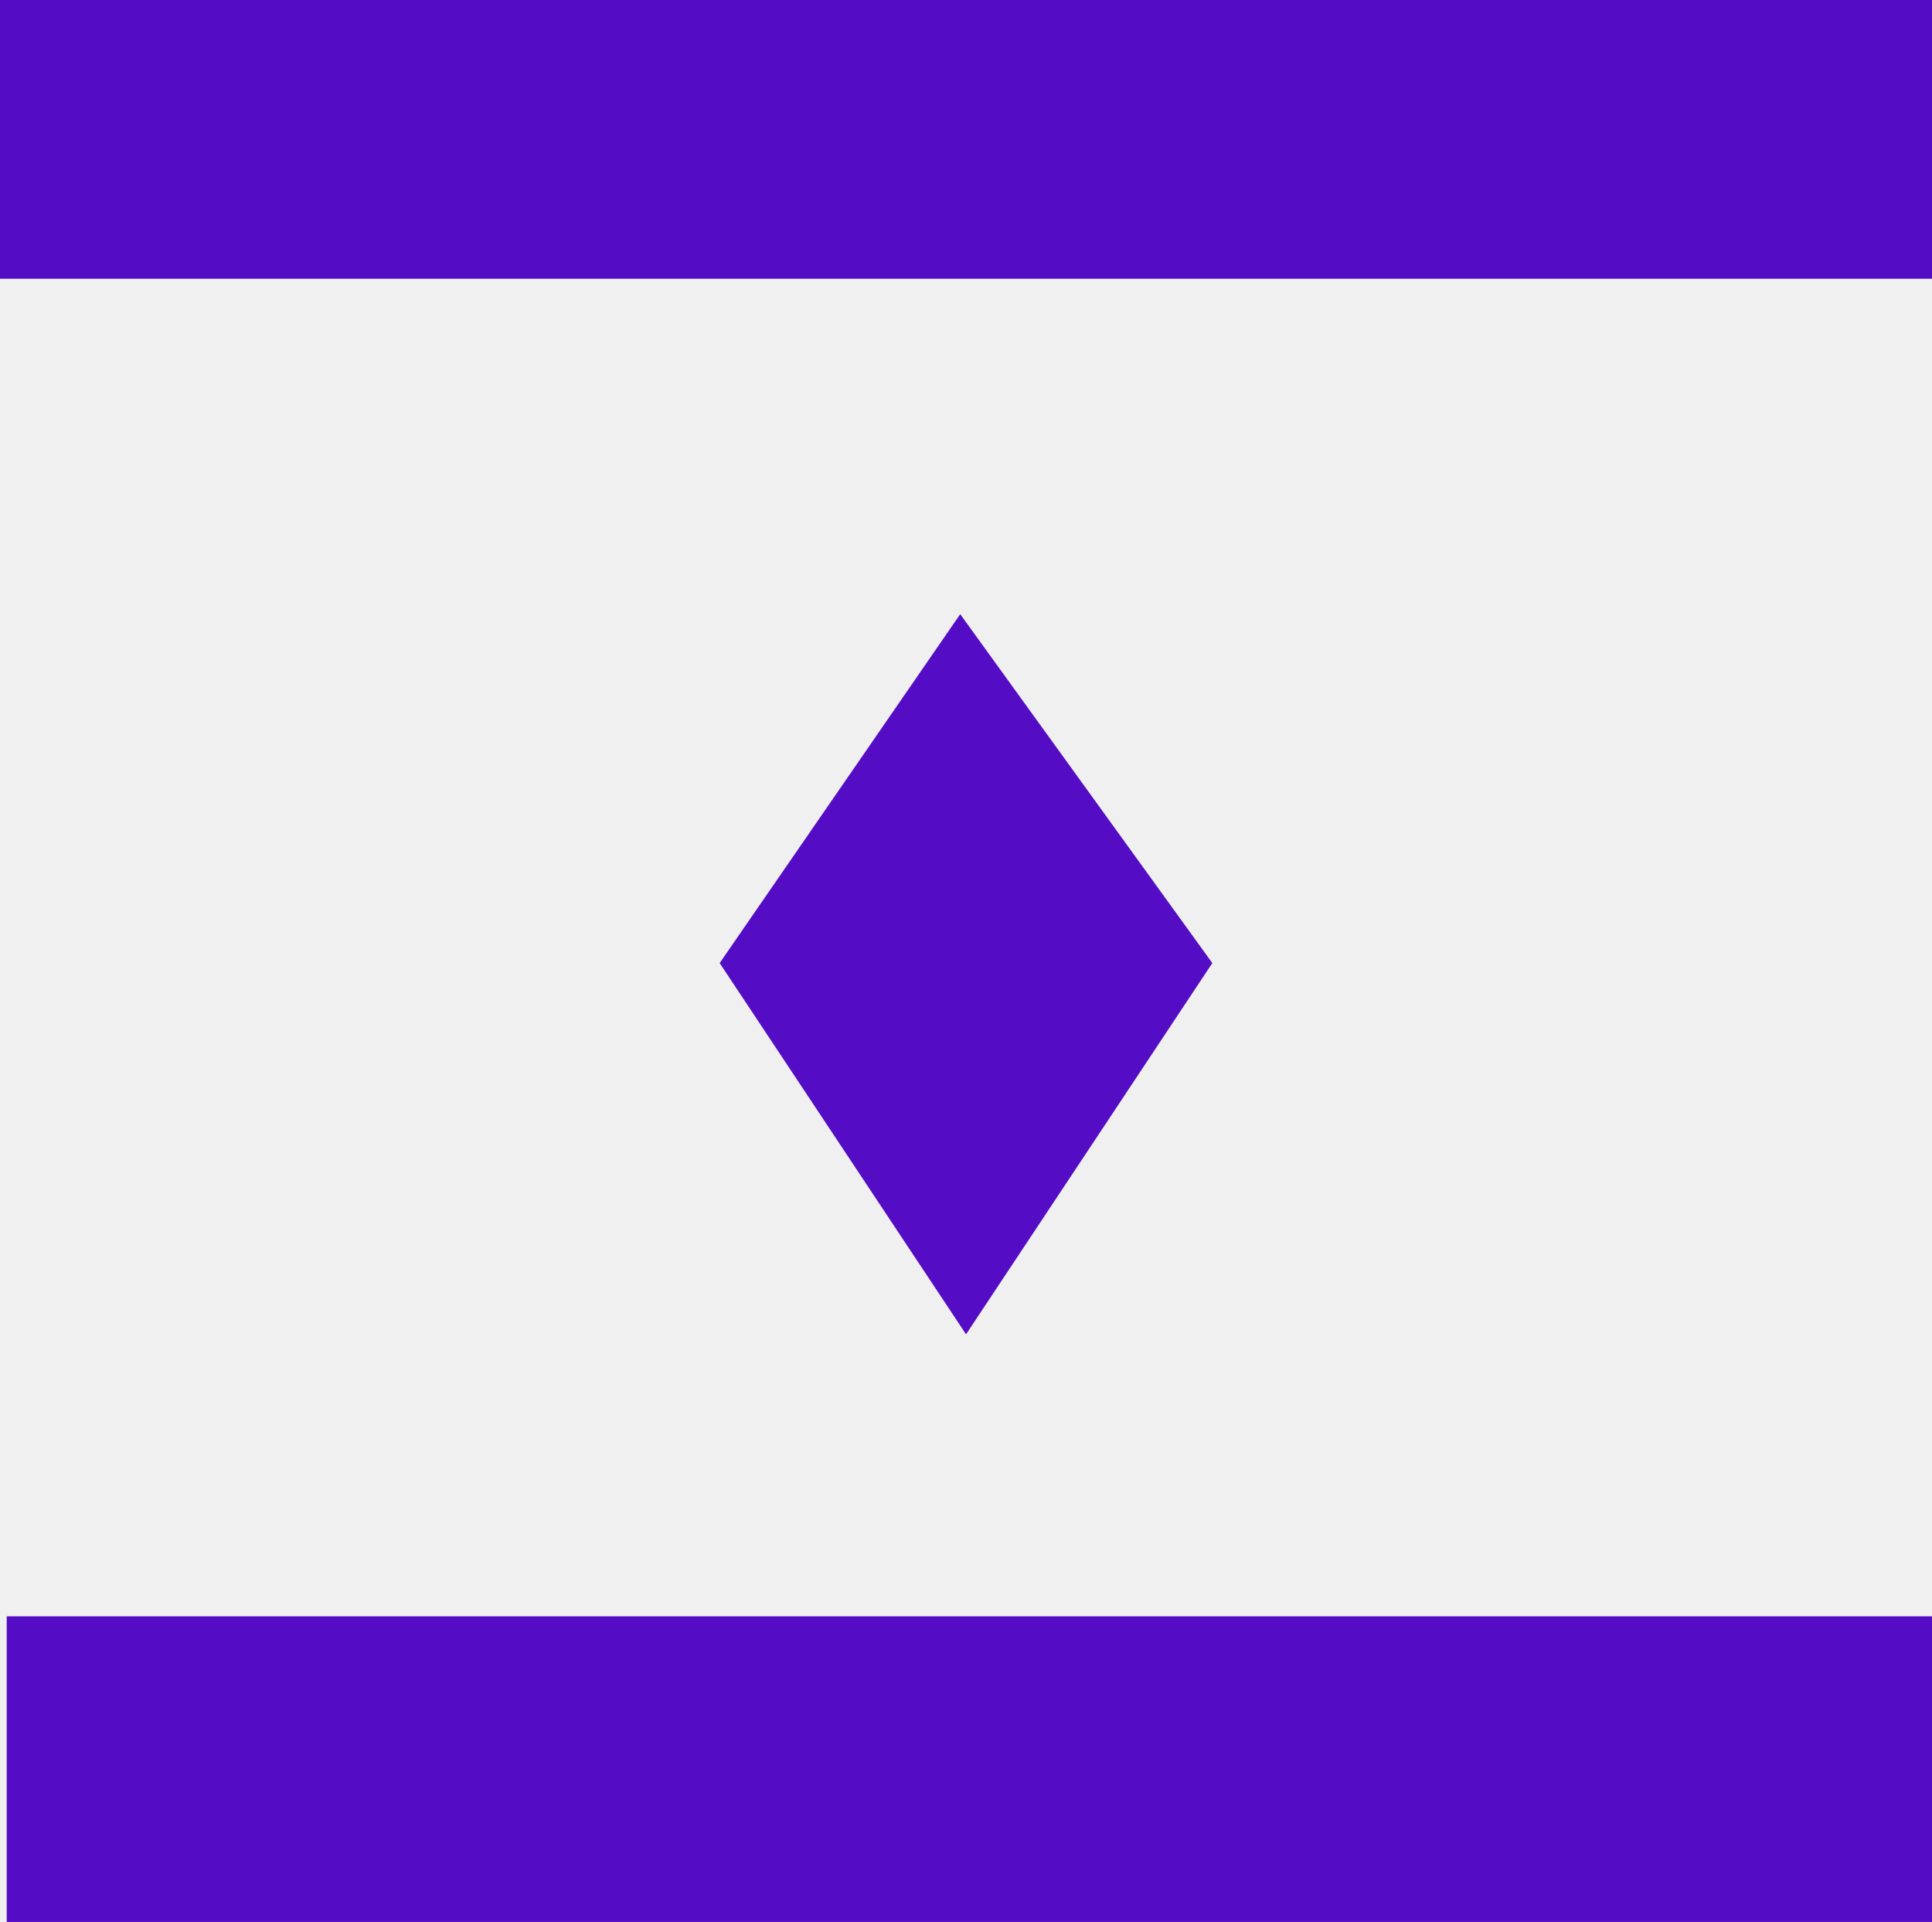
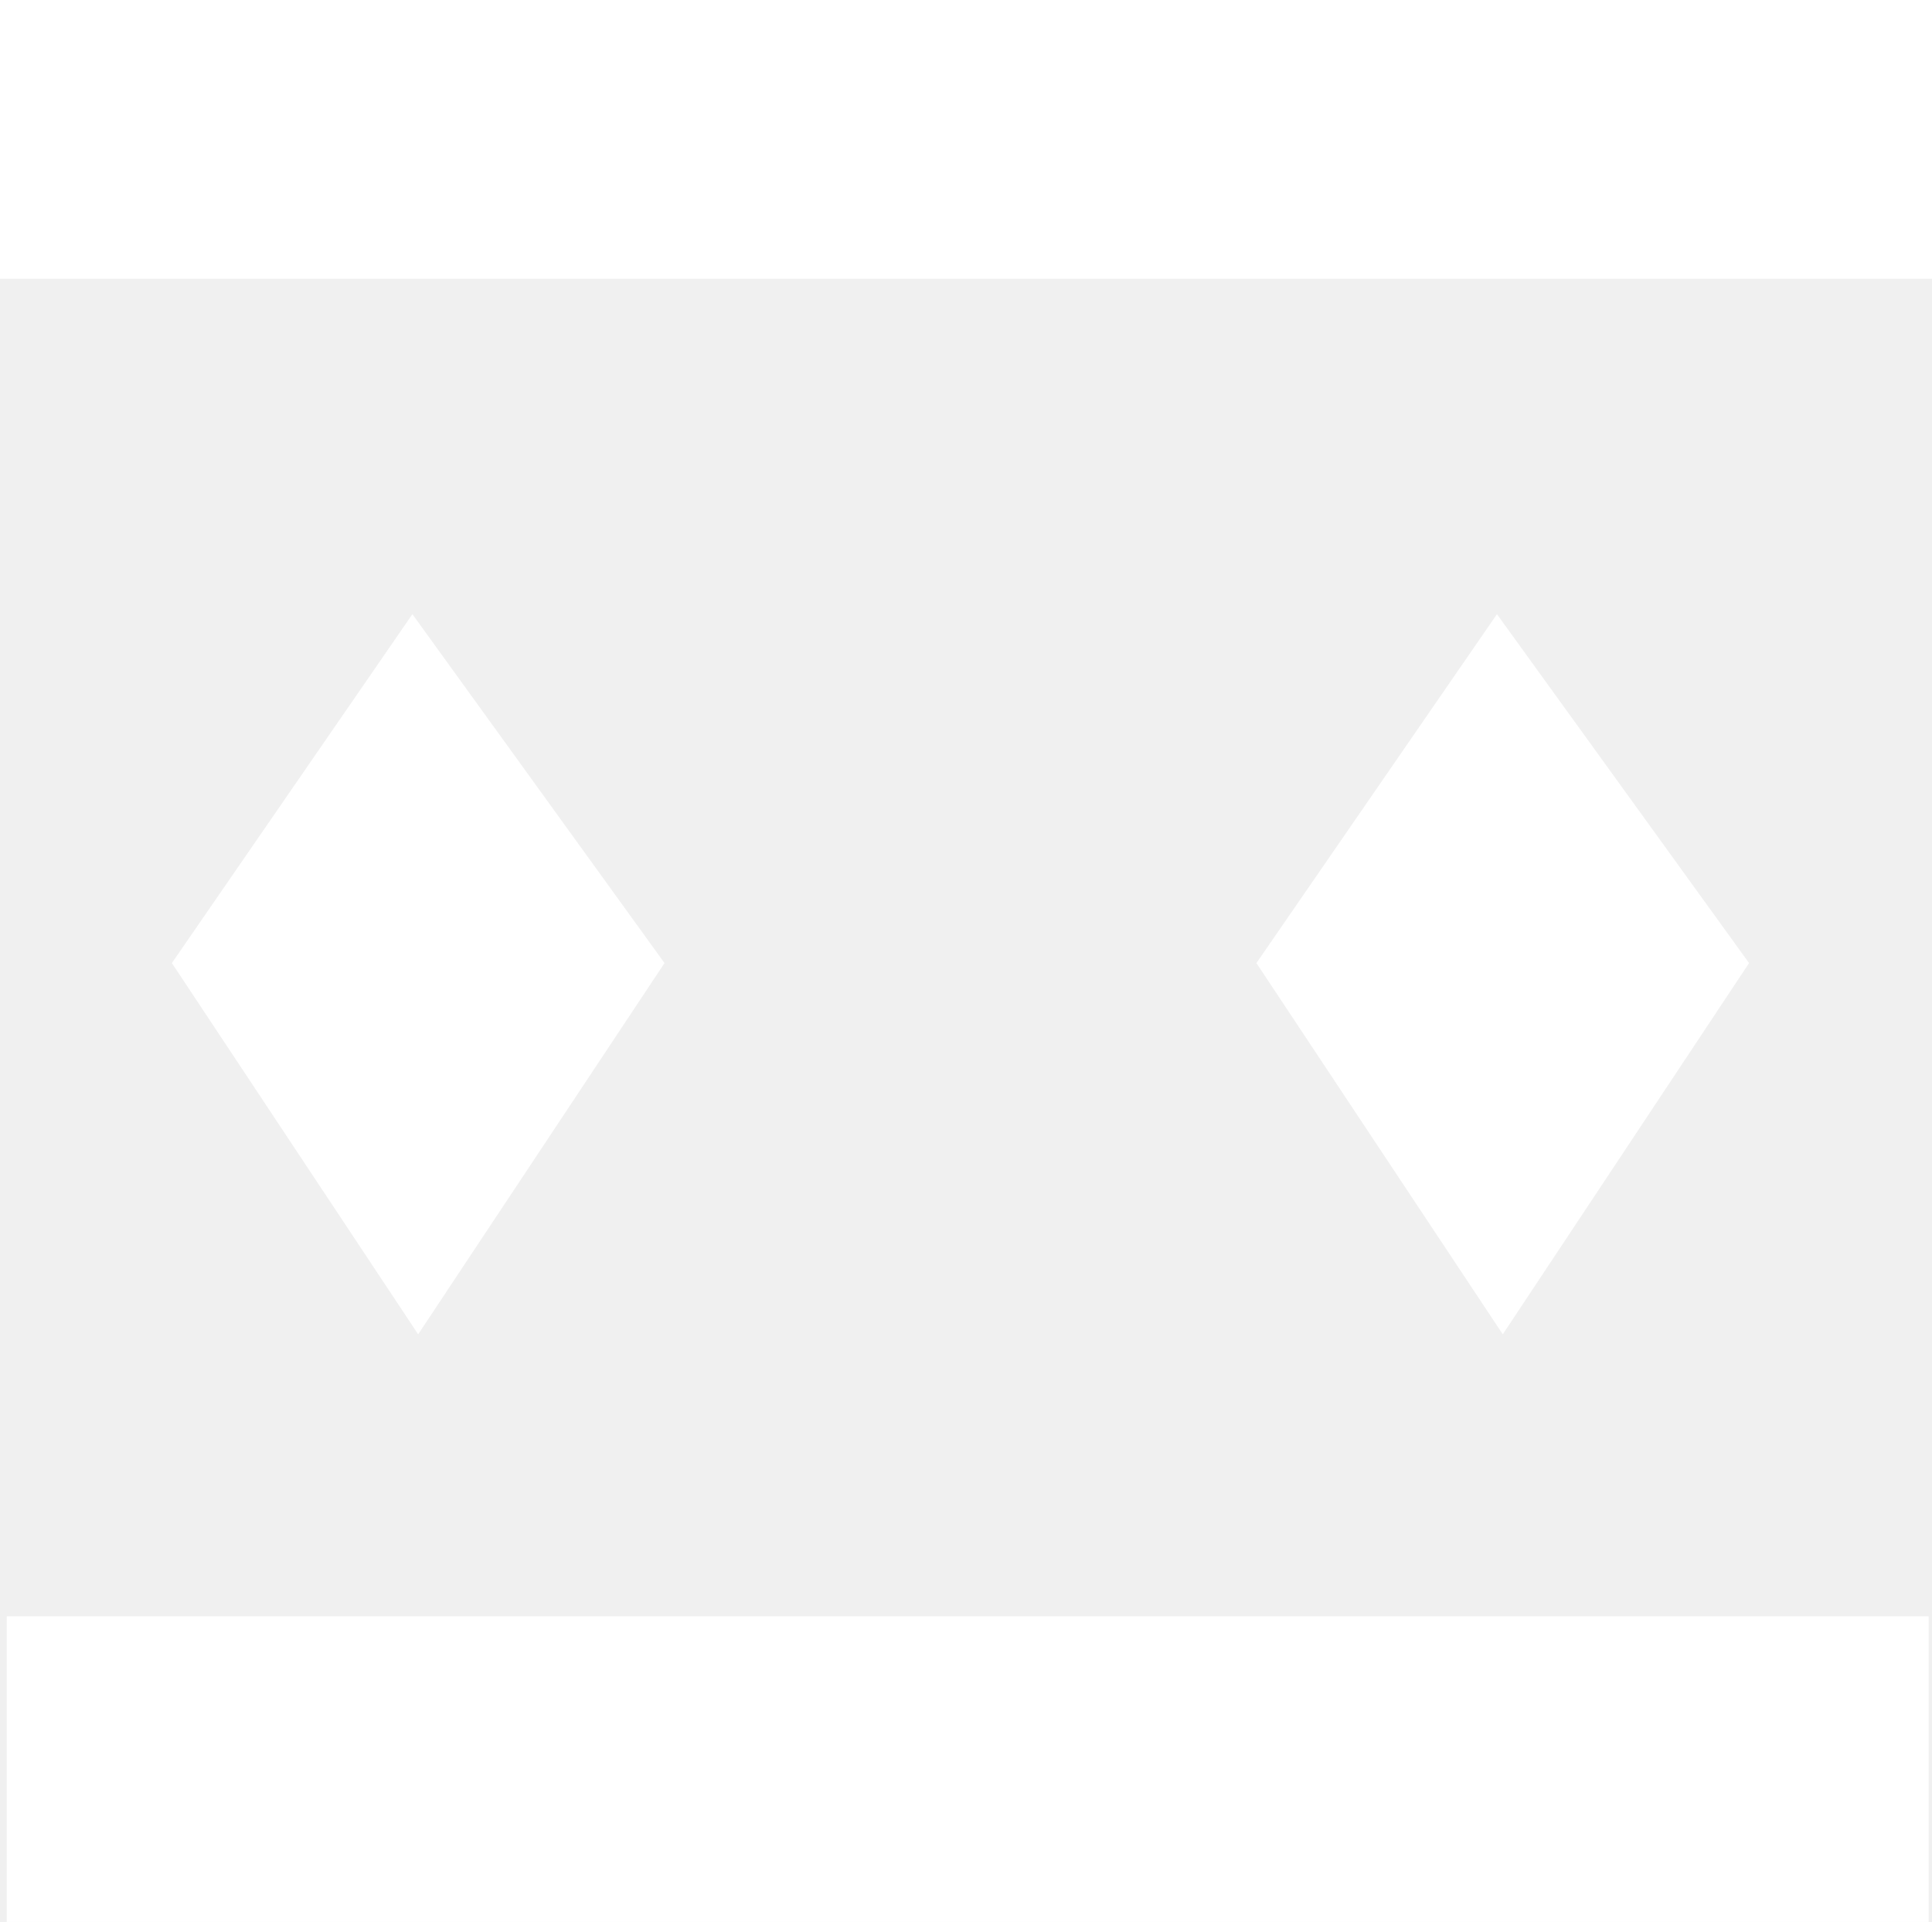
<svg xmlns="http://www.w3.org/2000/svg" id="svg5" width="258.55" height="257.2" viewBox="0 0 258.55 257.2">
  <defs>
    <style>
      .cls-1 {
-         fill: #540cc4;
+         fill: #fff;
        stroke-width: 0px;
      }
    </style>
  </defs>
  <polyline id="polyline324" class="cls-1" points="0 0 0 27.4 0 37.3 258.55 37.3 258.55 0" />
-   <polyline id="polyline326" class="cls-1" points=".9 216.3 .9 246.4 .9 257.2 258.55 257.2 258.55 216.3" />
-   <polygon class="cls-1" points="96.31 128.88 128.5 82.19 162.24 128.88 129.28 178.56 96.31 128.88" />
+   <polyline id="polyline326" class="cls-1" points=".9 216.3 .9 246.4 .9 257.2 258.1 257.2 258.1 216.3" />
+   <polygon class="cls-1" points="23 128.88 55.19 82.19 88.93 128.88 55.96 178.56 23 128.88" />
+   <polygon class="cls-1" points="168.14 128.88 200.33 82.19 234.07 128.88 201.11 178.56 168.14 128.88" />
</svg>
